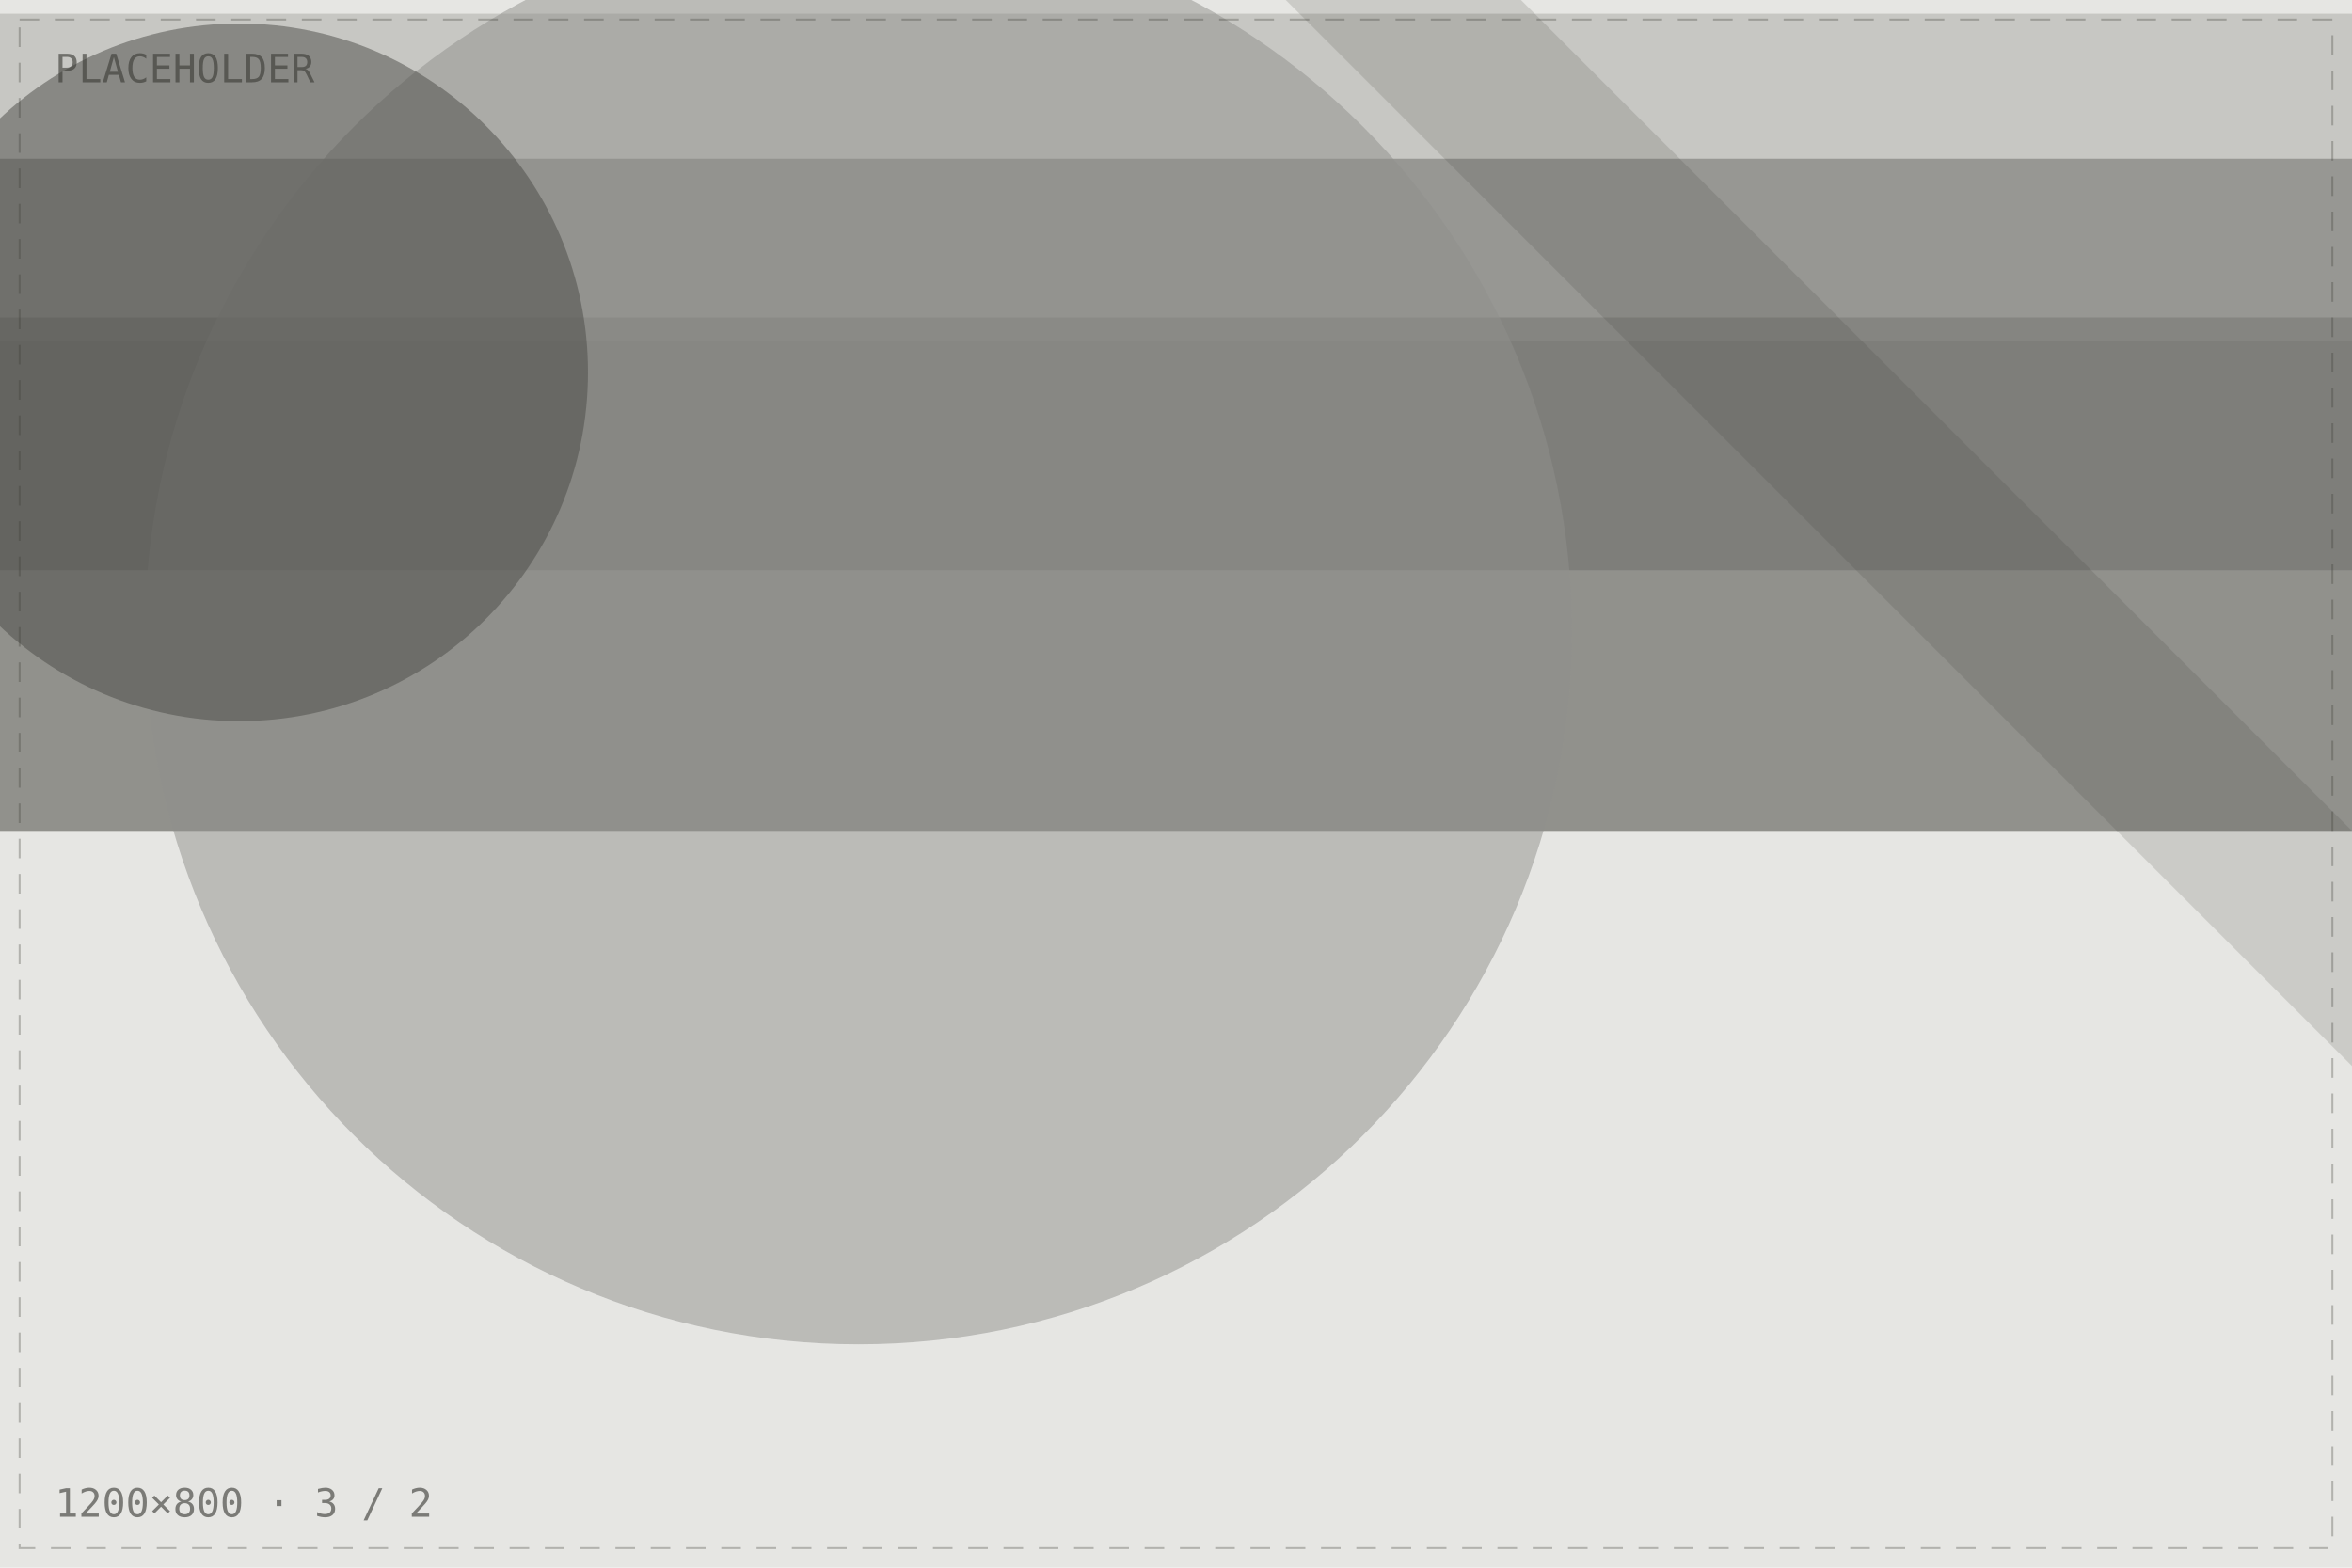
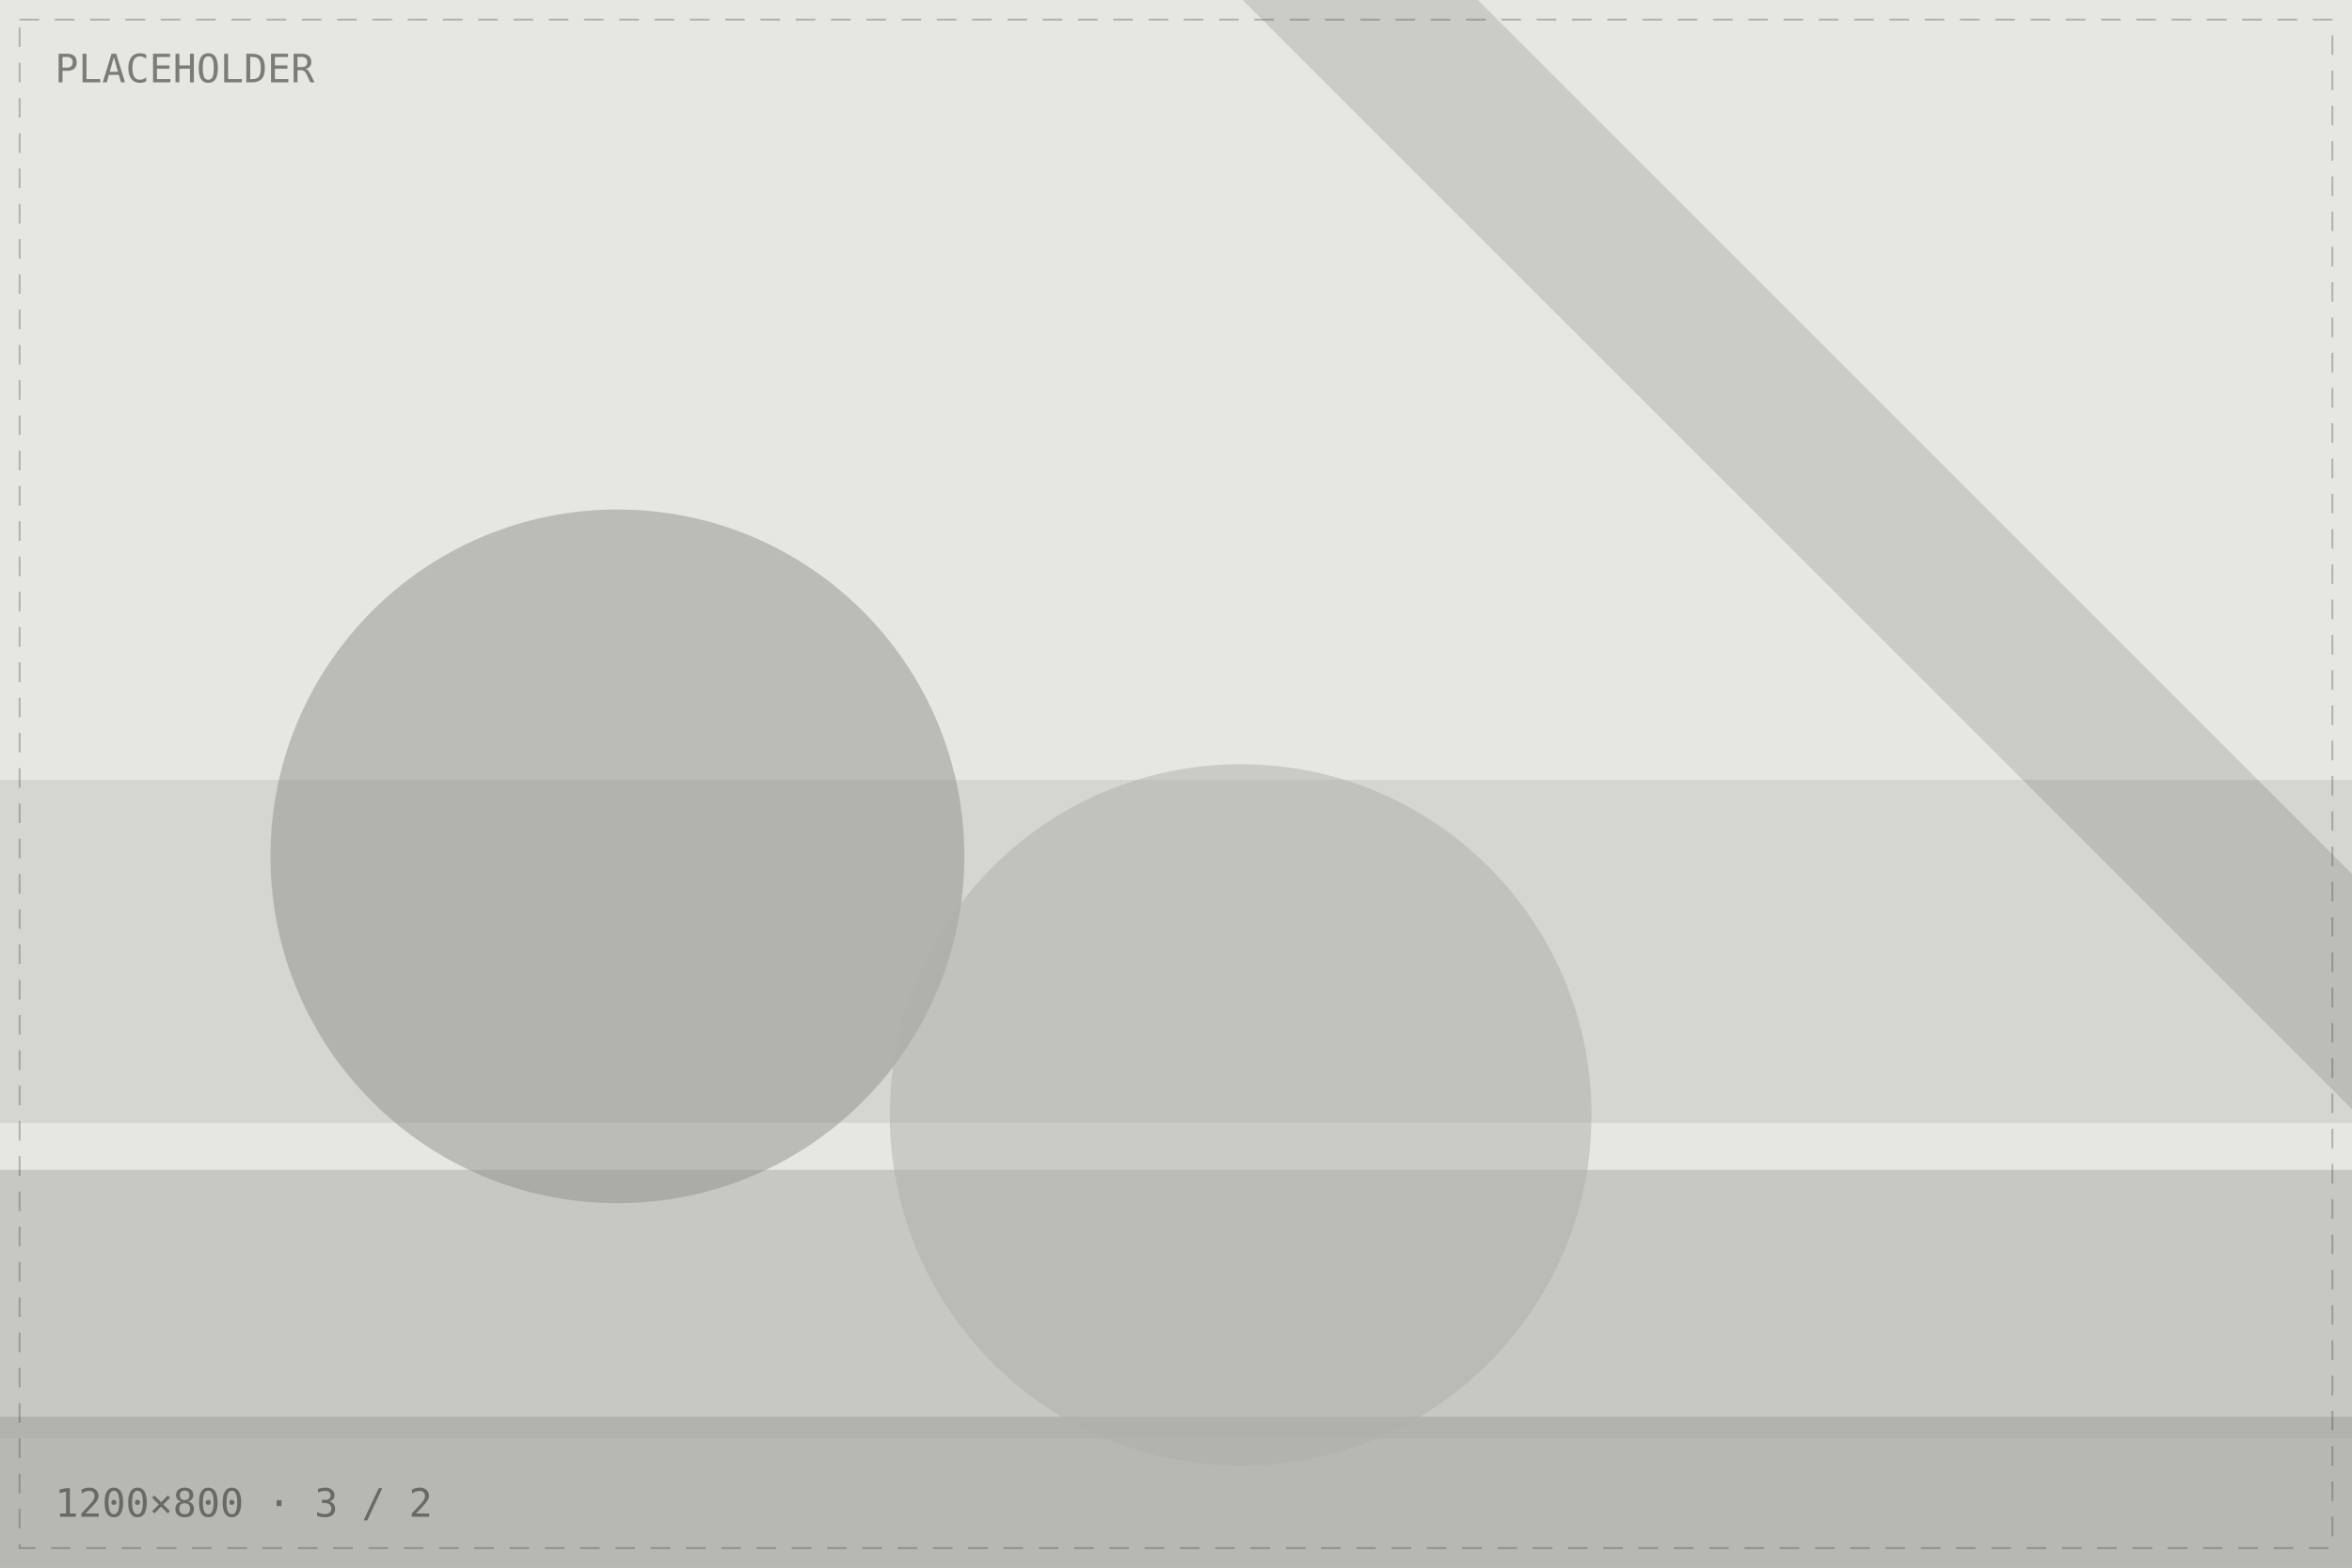
<svg xmlns="http://www.w3.org/2000/svg" viewBox="0 0 1200 800" width="1200" height="800" role="img" aria-label="Grid &amp; Microgrid Resilience — illustrative figure">
  <rect width="1200" height="800" fill="#e6e6e3" />
-   <rect x="0" y="162" width="1200" height="262" fill="#4a4a46" opacity="0.55" />
-   <rect x="0" y="7" width="1200" height="167" fill="#adadaa" opacity="0.55" />
-   <rect x="0" y="81" width="1200" height="210" fill="#6f6f6c" opacity="0.55" />
-   <circle cx="438" cy="322" r="364" fill="#8f8f8c" opacity="0.5" />
-   <circle cx="122" cy="190" r="178" fill="#4a4a46" opacity="0.5" />
-   <path d="M776 0 L1576 800 L1456 800 L656 0 Z" fill="#3a3a35" opacity="0.16" />
+   <rect x="0" y="723" width="1200" height="106" fill="#8f8f8c" opacity="0.55" />
+   <rect x="0" y="597" width="1200" height="137" fill="#adadaa" opacity="0.55" />
+   <rect x="0" y="398" width="1200" height="175" fill="#c6c6c2" opacity="0.55" />
+   <circle cx="315" cy="437" r="177" fill="#8f8f8c" opacity="0.5" />
+   <circle cx="633" cy="569" r="179" fill="#adadaa" opacity="0.5" />
+   <path d="M754 0 L1554 800 L1434 800 L634 0 Z" fill="#3a3a35" opacity="0.16" />
  <g font-family="IBM Plex Mono, ui-monospace, monospace" font-size="20" fill="#3a3a35" opacity="0.62">
    <text x="28" y="42">PLACEHOLDER</text>
    <text x="28" y="774">1200×800 · 3 / 2</text>
  </g>
  <rect x="10" y="10" width="1180" height="780" fill="none" stroke="#3a3a35" stroke-opacity="0.3" stroke-dasharray="10 8" />
</svg>
